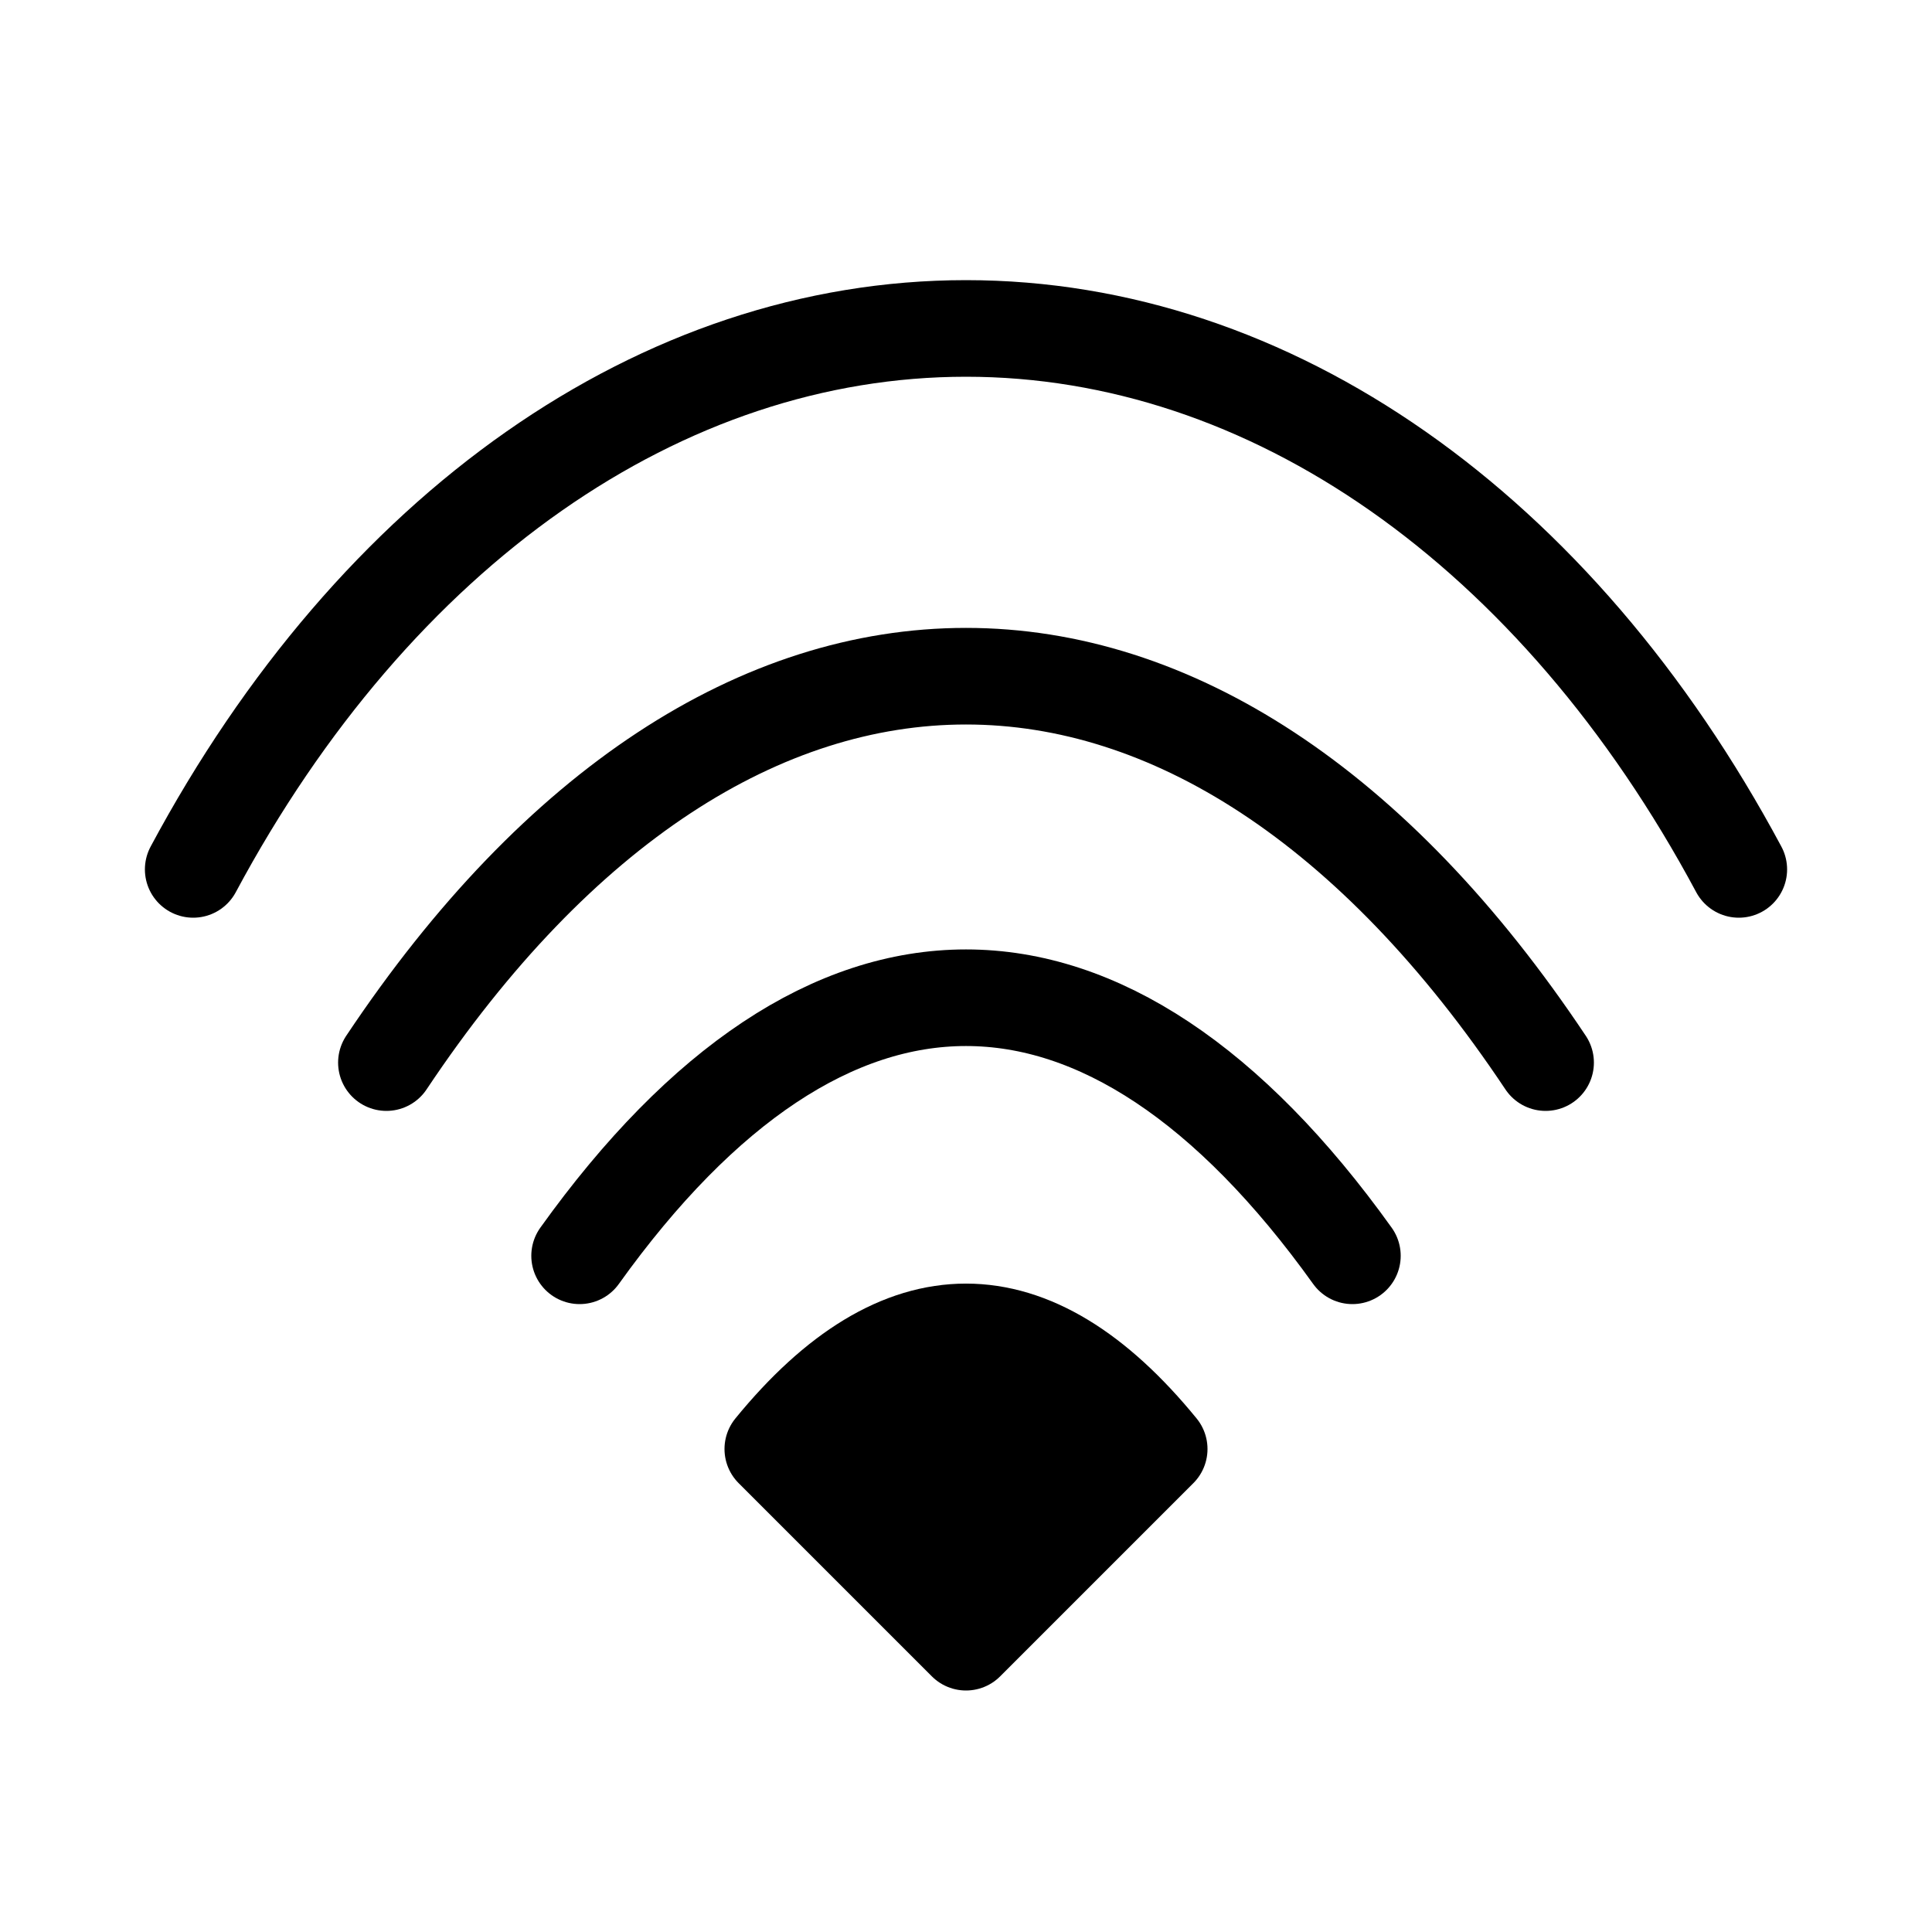
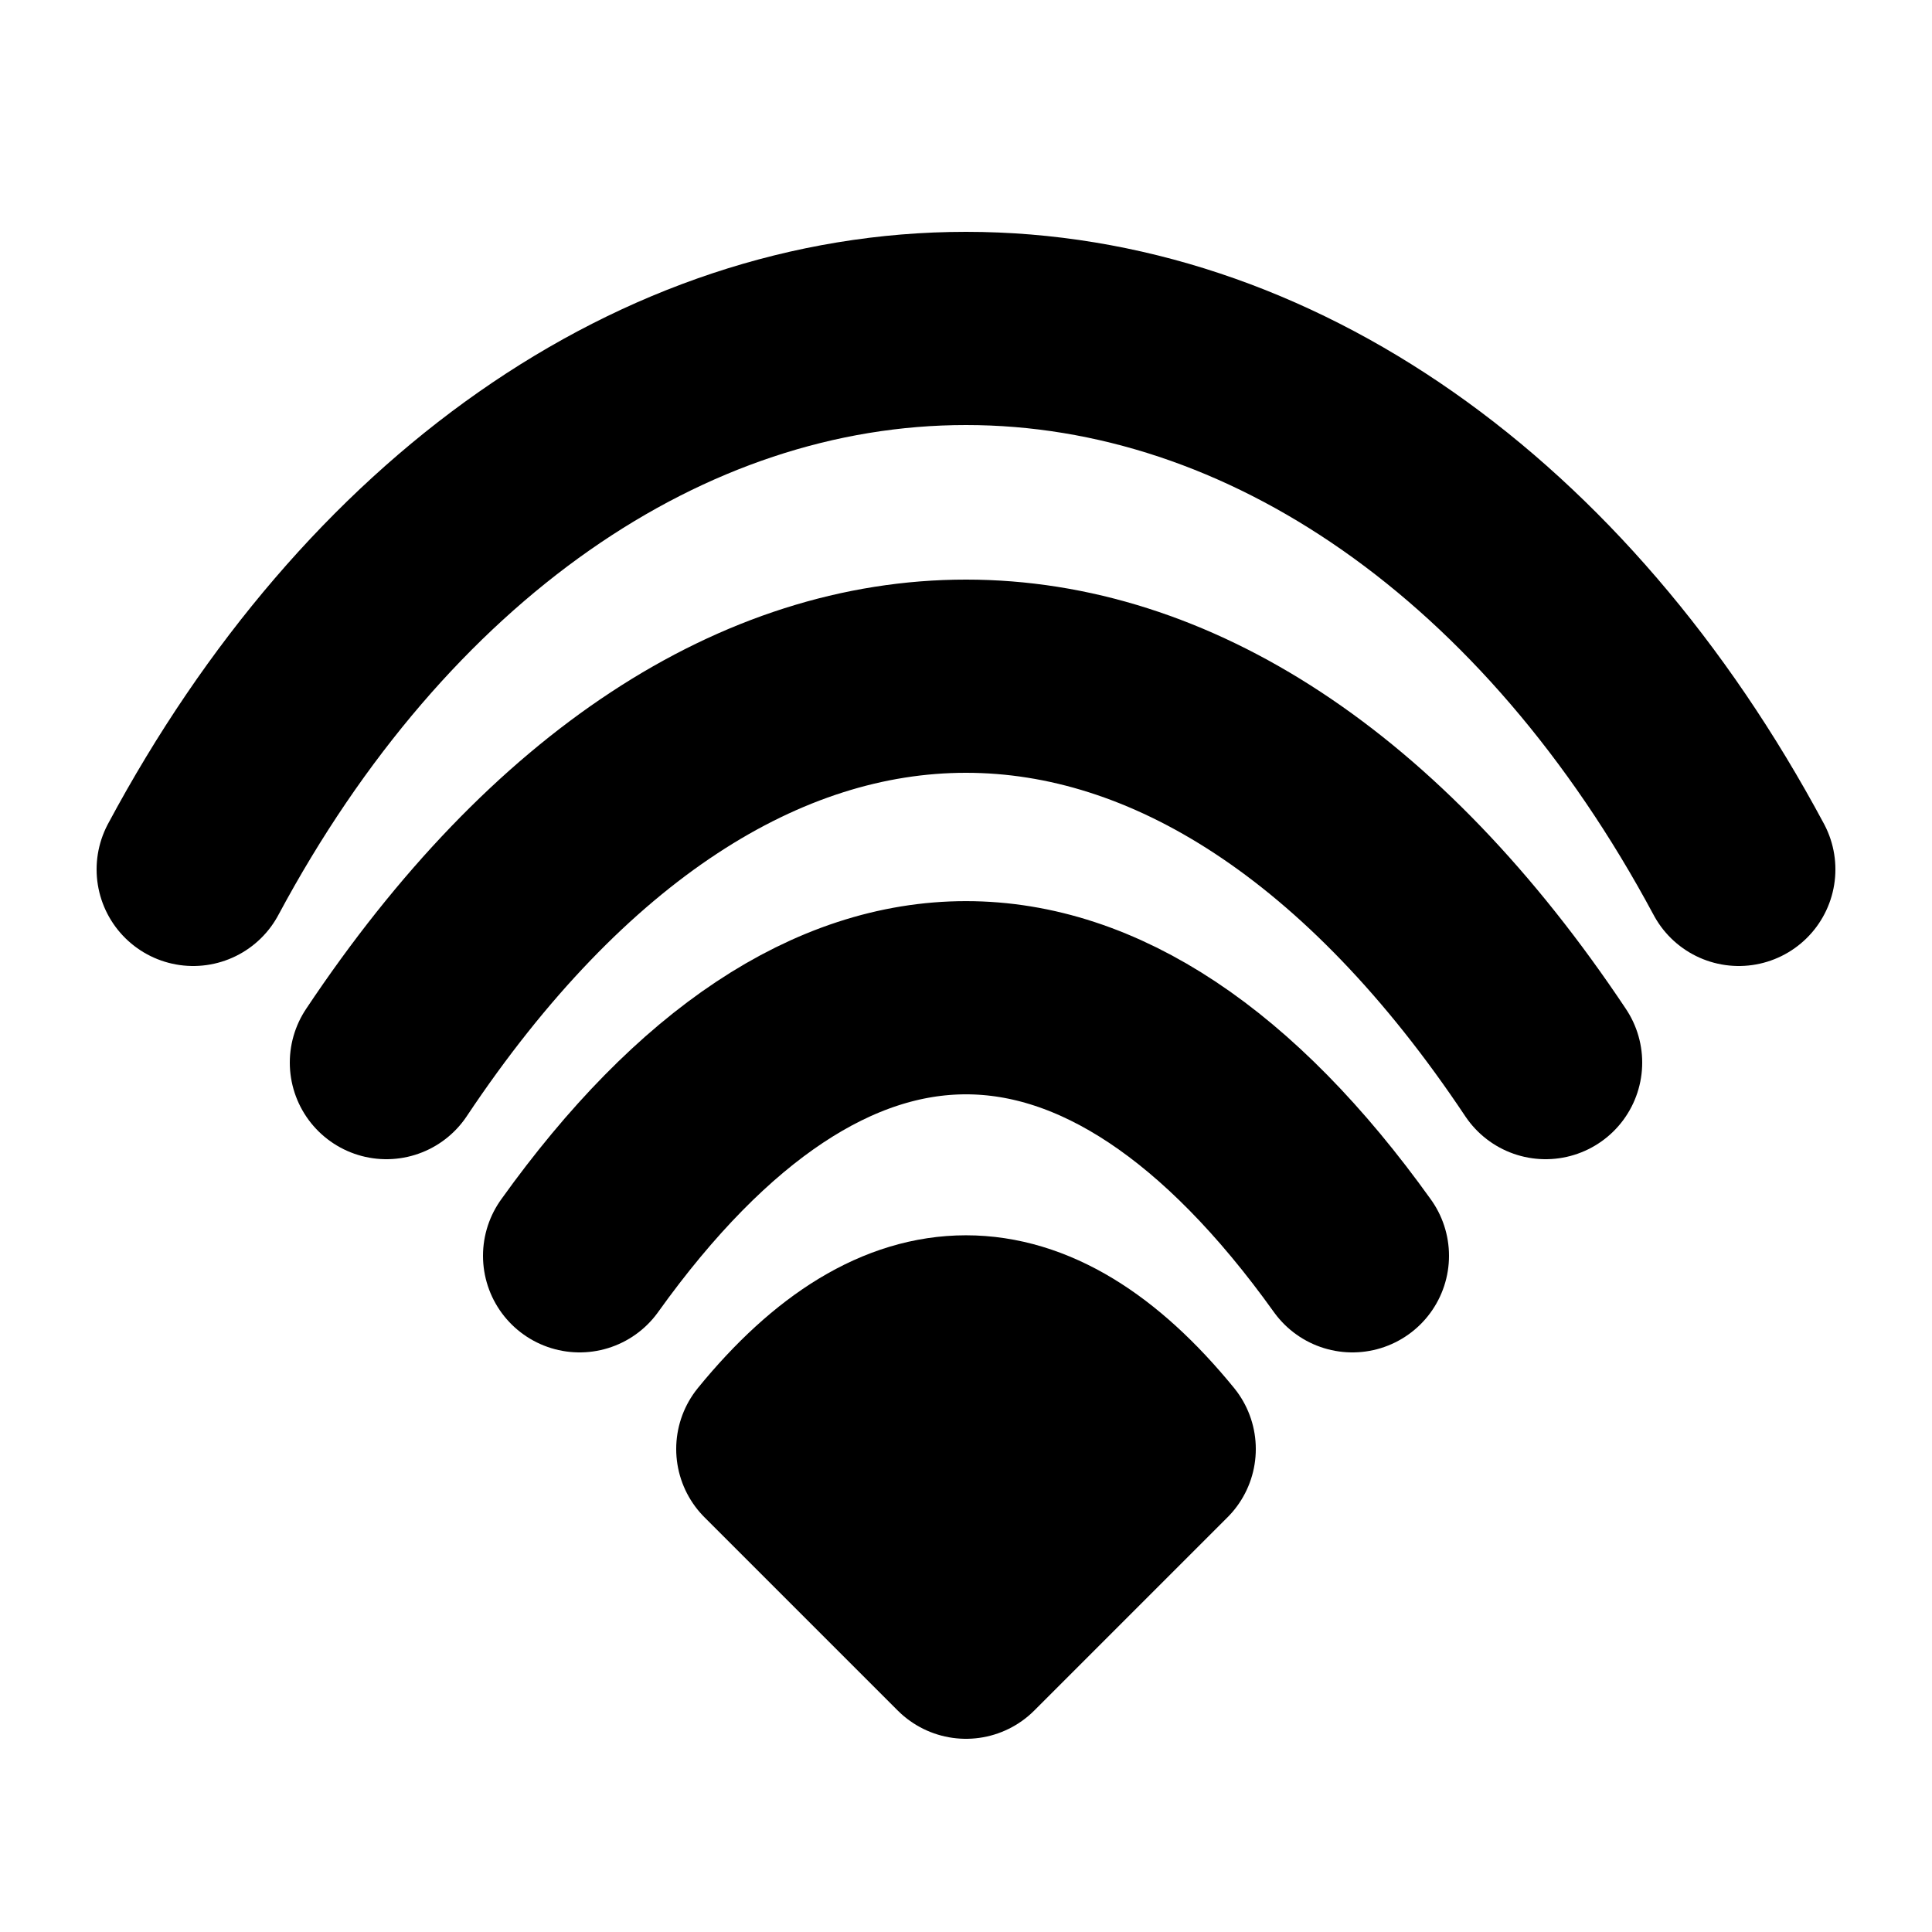
- <svg xmlns="http://www.w3.org/2000/svg" viewBox="0 0 100 100" width="100" height="100" fill="transparent" stroke="currentColor" stroke-width="5" stroke-linecap="round" stroke-linejoin="round">
+ <svg xmlns="http://www.w3.org/2000/svg" viewBox="0 0 100 100" width="100" height="100" fill="transparent" stroke="currentColor" stroke-width="10" stroke-linecap="round" stroke-linejoin="round">
  <path d="           M10 45           A50 70 0 0 1 90 45           M20 55           A50 100 0 0 1 80 55           M30 65           A50 160 0 0 1 70 65         " />
  <path d="             M40 75             A50 300 0 0 1 60 75             L 50 85             Z             " fill="currentColor" />
</svg>
